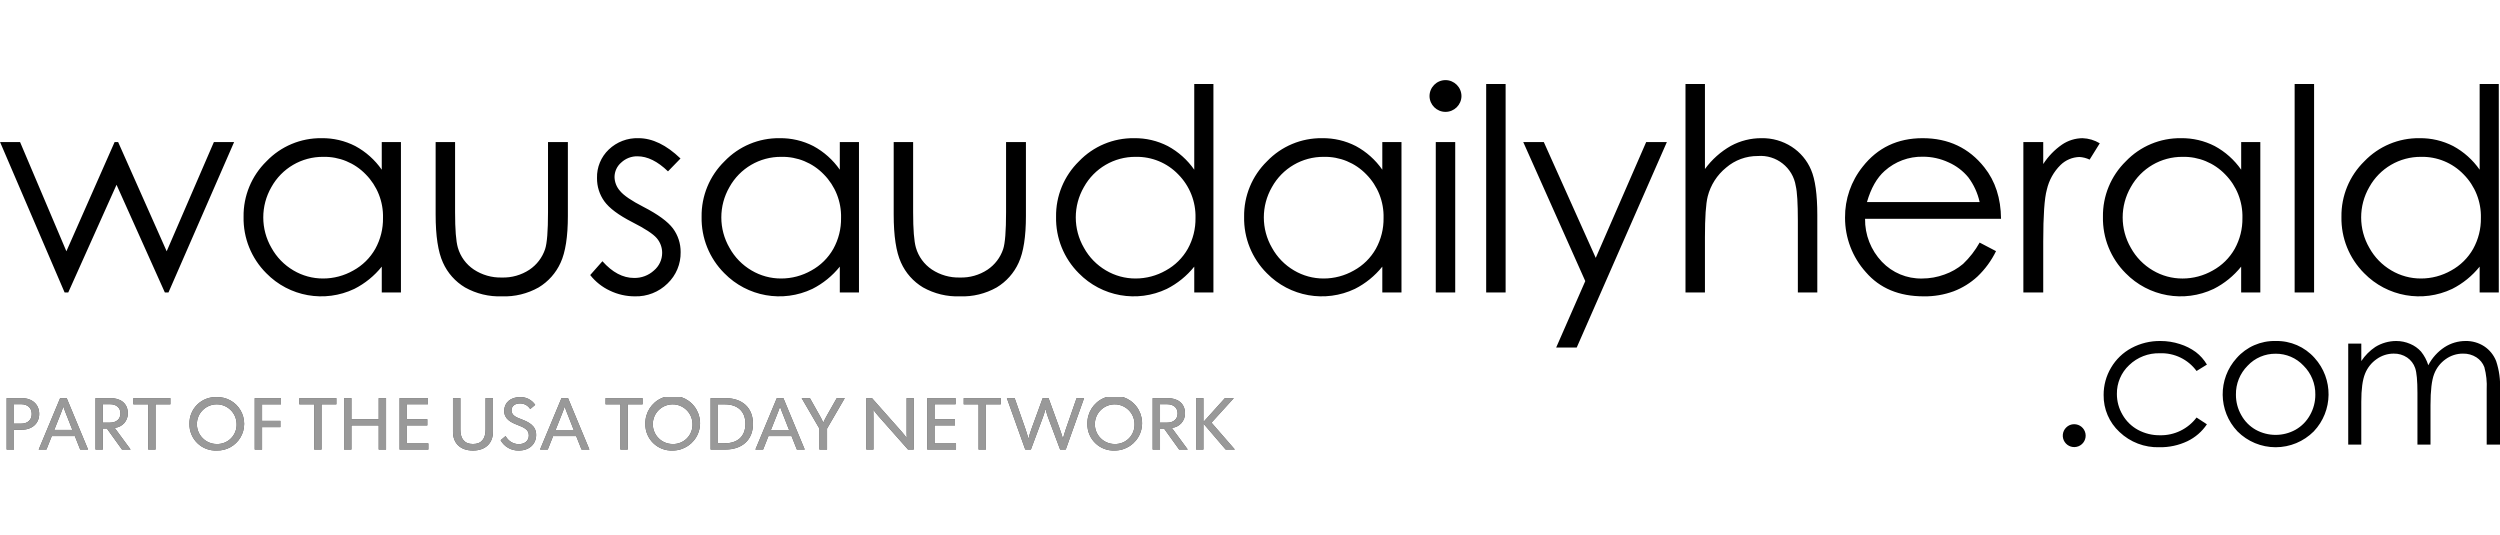
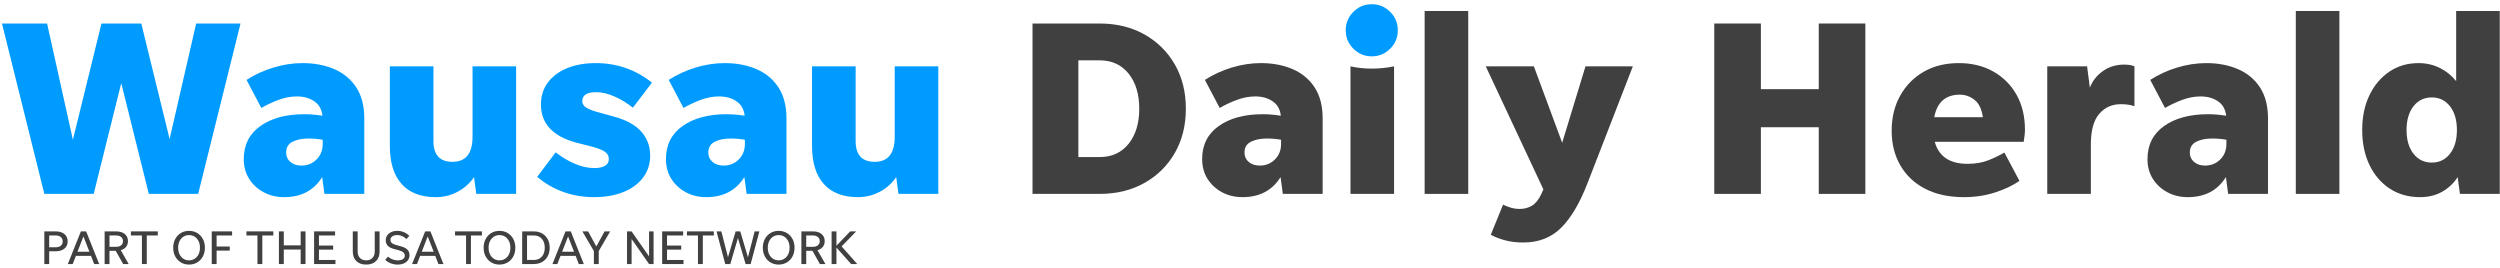
- <svg xmlns="http://www.w3.org/2000/svg" id="wausaudailyherald" width="749" height="160" viewBox="0 0 749 160">
-   <defs>
-     <style>
-       .cls-1, .cls-2 {
-         fill: #000;
-         fill-rule: evenodd;
-       }
- 
-       .cls-1 {
-         filter: url(#filter);
-       }
-     </style>
-     <filter id="filter" x="2" y="118.969" width="367.969" height="16" filterUnits="userSpaceOnUse">
-       <feFlood result="flood" flood-color="#999" />
-       <feComposite result="composite" operator="in" in2="SourceGraphic" />
-       <feBlend result="blend" in2="SourceGraphic" />
-     </filter>
-   </defs>
-   <path id="USAT_Network" data-name="USAT Network" class="cls-1" d="M1.989,119.273H6.478c3.156,0,5.268,1.865,5.268,4.741s-2.155,4.735-5.268,4.735H4.188v5.925h-2.2v-15.4Zm4.267,7.659c2.112,0,3.244-1.163,3.244-2.918,0-1.736-1.132-2.919-3.244-2.919H4.188v5.837H6.256Zm11.768-7.659H19.98l6.4,15.4H24.022l-1.6-4.035H15.513l-1.6,4.035H11.6S17.244,121.162,18.024,119.273Zm3.665,9.544L20.2,125.023c-0.221-.572-1.179-2.942-1.2-3.139H18.957c-0.022.2-.955,2.5-1.2,3.139l-1.51,3.794h5.443Zm6.924-9.544h4.51c2.91,0,5.178,1.5,5.178,4.563a4.293,4.293,0,0,1-3.955,4.346l4.778,6.492H36.545l-4.51-6.276H30.812v6.276h-2.2v-15.4Zm4.267,7.351c2.043,0,3.2-1.077,3.2-2.764s-1.157-2.765-3.2-2.765H30.812v5.529H32.88ZM44.4,121.138H39.957v-1.865H51.046v1.865H46.6v13.536H44.4V121.138Zm12.348,5.838a7.862,7.862,0,0,1,8.2-8.006,8.008,8.008,0,1,1,0,16.011A7.861,7.861,0,0,1,56.75,126.976Zm14.133,0a5.946,5.946,0,1,0-5.955,6.053A5.773,5.773,0,0,0,70.882,126.976Zm5.433-7.7h7.867v1.865H78.514V126.1H84v1.865H78.514v6.713h-2.2v-15.4Zm17.815,1.865H89.686v-1.865h11.088v1.865H96.33v13.536h-2.2V121.138Zm8.953-1.865h2.2v6.318h8.178v-6.318h2.2v15.4h-2.2v-7.218h-8.178v7.218h-2.2v-15.4Zm16.631,0h8.49v1.846h-6.29v4.472h6.11v1.846h-6.11v5.395h6.422v1.842h-8.622v-15.4Zm16,10.092V119.273h2.221v9.433c0,2.679,1.157,4.323,3.756,4.323,2.622,0,3.78-1.644,3.78-4.323v-9.433h2.221v10.092c0,3.38-2.2,5.616-6,5.616C137.865,134.981,135.71,132.745,135.71,129.365Zm14.274,2.524,1.491-1.25a4.52,4.52,0,0,0,3.911,2.433c1.709,0,3.044-.918,3.044-2.611,0-1.817-1.534-2.433-3.446-3.178-1.956-.769-3.933-1.736-3.933-4.193,0-2.432,1.912-4.12,4.712-4.12a5.248,5.248,0,0,1,4.579,2.322l-1.491,1.25a3.552,3.552,0,0,0-3.088-1.668c-1.512,0-2.511.769-2.511,2.063,0,1.6,1.554,2.13,2.911,2.654,2.2,0.856,4.466,1.889,4.466,4.716,0,2.679-2,4.674-5.2,4.674A6.064,6.064,0,0,1,149.984,131.889Zm18.241-12.616h1.956l6.4,15.4h-2.357l-1.6-4.035h-6.912l-1.6,4.035H161.8S167.446,121.162,168.225,119.273Zm3.665,9.544-1.487-3.794c-0.222-.572-1.179-2.942-1.2-3.139h-0.044c-0.022.2-.955,2.5-1.2,3.139l-1.51,3.794h5.443Zm13.978-7.679h-4.445v-1.865h11.088v1.865h-4.444v13.536h-2.2V121.138Zm7.469,5.838a8.2,8.2,0,1,1,8.2,8A7.861,7.861,0,0,1,193.337,126.976Zm14.132,0a5.945,5.945,0,1,0-5.954,6.053A5.772,5.772,0,0,0,207.469,126.976Zm5.434-7.7h4.423c4.977,0,8.265,2.808,8.265,7.7,0,4.87-3.312,7.7-8.265,7.7H212.9v-15.4Zm2.2,13.534h2.046c3.643,0,6.176-1.9,6.176-5.831s-2.533-5.838-6.176-5.838H215.1v11.669Zm17.637-13.534H234.7l6.4,15.4h-2.357l-1.6-4.035h-6.912l-1.6,4.035h-2.311S231.96,121.162,232.739,119.273Zm3.666,9.544-1.489-3.794c-0.221-.572-1.178-2.942-1.2-3.139h-0.044c-0.022.2-.955,2.5-1.2,3.139l-1.51,3.794h5.444Zm9.084-.419-5.312-9.125h2.467l2.889,5.135a22.887,22.887,0,0,1,1.11,2.192h0.022a23.153,23.153,0,0,1,1.113-2.192l2.91-5.135h2.4l-5.309,9.125v6.276h-2.289V128.4Zm14.062-9.125h1.687l8.846,9.982c0.266,0.288,1.422,1.711,1.534,1.932l0.044-.023c-0.044-.217-0.044-2-0.044-2.39v-9.5h2.134v15.4h-1.713l-8.845-9.983c-0.265-.283-1.422-1.711-1.532-1.928l-0.021.02c0.021,0.221.043,2,.043,2.394v9.5h-2.133v-15.4Zm18.253,0h8.487v1.846H280v4.472h6.113v1.846H280v5.395h6.422v1.842H277.8v-15.4Zm15.37,1.865h-4.445v-1.865h11.089v1.865h-4.445v13.536h-2.2V121.138Zm8.478-1.865h2.333l3.2,9.15c0.112,0.351.867,2.63,0.889,2.981h0.046a30.445,30.445,0,0,1,.933-2.981l3.334-9.15h1.756l3.332,9.15c0.133,0.351.91,2.63,0.935,2.981h0.044c0.044-.351.8-2.63,0.91-2.981l3.179-9.15h2.243l-5.49,15.4h-1.688l-3.6-9.607a25.578,25.578,0,0,1-.758-2.5h-0.044a25.421,25.421,0,0,1-.776,2.5l-3.578,9.607h-1.69Zm24.118,7.7a8.2,8.2,0,1,1,8.2,8A7.861,7.861,0,0,1,325.77,126.976Zm14.132,0a5.945,5.945,0,1,0-5.955,6.053A5.772,5.772,0,0,0,339.9,126.976Zm5.433-7.7h4.511c2.913,0,5.177,1.5,5.177,4.563a4.293,4.293,0,0,1-3.955,4.346l4.779,6.492h-2.579l-4.511-6.276h-1.222v6.276h-2.2v-15.4Zm4.267,7.351c2.044,0,3.2-1.077,3.2-2.764s-1.156-2.765-3.2-2.765h-2.067v5.529H349.6Zm8.736-7.351h2.2v7.154l6.444-7.154h2.666l-6.687,7.351,7,8.05h-2.754l-6.668-7.785v7.785h-2.2v-15.4Z" />
-   <path class="cls-2" d="M0.02,42.56H6.012L19.891,75.283,34.337,42.56h1.056L49.937,75.283,64.082,42.56h6.058L50.472,87.627H49.391L34.913,55.359,20.444,87.627H19.359Zm120.1,0V87.627h-5.743V79.882a24.947,24.947,0,0,1-8.219,6.668,23.042,23.042,0,0,1-26.383-4.7,23.2,23.2,0,0,1-6.8-16.88,22.786,22.786,0,0,1,6.867-16.652A22.44,22.44,0,0,1,96.354,41.4a21.446,21.446,0,0,1,10.091,2.361,22.934,22.934,0,0,1,7.928,7.083V42.56h5.743ZM96.833,46.992a17.582,17.582,0,0,0-15.526,9.062,18.189,18.189,0,0,0,.021,18.2,17.806,17.806,0,0,0,6.588,6.765,17.276,17.276,0,0,0,8.875,2.42,18.252,18.252,0,0,0,9.062-2.4,16.834,16.834,0,0,0,6.589-6.5,18.475,18.475,0,0,0,2.306-9.228,17.89,17.89,0,0,0-5.175-13.074A17.182,17.182,0,0,0,96.833,46.992Zm33.682-4.432h5.826V63.6q0,7.7.834,10.6a11.818,11.818,0,0,0,4.772,6.545,14.529,14.529,0,0,0,8.4,2.4,14.228,14.228,0,0,0,8.273-2.341,11.972,11.972,0,0,0,4.688-6.15q0.876-2.61.876-11.06V42.56h5.95V64.679q0,9.32-2.185,14.041a16.623,16.623,0,0,1-6.575,7.394,20.842,20.842,0,0,1-11.007,2.672,21.073,21.073,0,0,1-11.049-2.672,16.5,16.5,0,0,1-6.616-7.456q-2.185-4.783-2.185-14.394V42.56Zm73.363,4.929-3.746,3.852q-4.674-4.514-9.137-4.515a6.922,6.922,0,0,0-4.861,1.864,5.744,5.744,0,0,0-2.023,4.349,6.43,6.43,0,0,0,1.667,4.184q1.668,2.03,7.007,4.764,6.506,3.355,8.841,6.462a11.734,11.734,0,0,1,2.293,7.083,12.681,12.681,0,0,1-3.918,9.4,13.4,13.4,0,0,1-9.793,3.853,17.169,17.169,0,0,1-7.482-1.7,16.22,16.22,0,0,1-5.9-4.68l3.662-4.142q4.464,5.013,9.469,5.011a8.555,8.555,0,0,0,5.965-2.236,6.9,6.9,0,0,0,2.461-5.261,6.724,6.724,0,0,0-1.627-4.432q-1.626-1.9-7.339-4.8-6.132-3.149-8.342-6.214a11.668,11.668,0,0,1-2.21-7,11.36,11.36,0,0,1,3.522-8.533,12.3,12.3,0,0,1,8.9-3.4Q197.541,41.4,203.878,47.489Zm53.47-4.929V87.627h-5.742V79.882a24.957,24.957,0,0,1-8.219,6.668A23.043,23.043,0,0,1,217,81.849a23.2,23.2,0,0,1-6.8-16.88,22.788,22.788,0,0,1,6.866-16.652A22.442,22.442,0,0,1,233.586,41.4a21.447,21.447,0,0,1,10.092,2.361,22.934,22.934,0,0,1,7.928,7.083V42.56h5.742Zm-23.283,4.432a17.581,17.581,0,0,0-15.526,9.062,18.188,18.188,0,0,0,.021,18.2,17.8,17.8,0,0,0,6.589,6.765,17.272,17.272,0,0,0,8.874,2.42,18.256,18.256,0,0,0,9.062-2.4,16.825,16.825,0,0,0,6.588-6.5,18.476,18.476,0,0,0,2.307-9.228,17.89,17.89,0,0,0-5.175-13.074A17.182,17.182,0,0,0,234.065,46.992Zm33.683-4.432h5.826V63.6q0,7.7.833,10.6a11.824,11.824,0,0,0,4.773,6.545,14.529,14.529,0,0,0,8.4,2.4,14.223,14.223,0,0,0,8.272-2.341,11.974,11.974,0,0,0,4.689-6.15q0.875-2.61.875-11.06V42.56h5.951V64.679q0,9.32-2.185,14.041a16.623,16.623,0,0,1-6.575,7.394A20.845,20.845,0,0,1,287.6,88.787a21.07,21.07,0,0,1-11.049-2.672,16.5,16.5,0,0,1-6.616-7.456q-2.185-4.783-2.185-14.394V42.56Zm95.793-17.4V87.627H357.8V79.882a24.934,24.934,0,0,1-8.218,6.668,23.043,23.043,0,0,1-26.384-4.7,23.2,23.2,0,0,1-6.8-16.88,22.785,22.785,0,0,1,6.867-16.652A22.44,22.44,0,0,1,339.779,41.4a21.44,21.44,0,0,1,10.091,2.361,22.913,22.913,0,0,1,7.927,7.083V25.162h5.744Zm-23.284,21.83a17.578,17.578,0,0,0-15.525,9.062,18.188,18.188,0,0,0,.021,18.2,17.8,17.8,0,0,0,6.587,6.765,17.283,17.283,0,0,0,8.875,2.42,18.257,18.257,0,0,0,9.063-2.4,16.845,16.845,0,0,0,6.588-6.5,18.476,18.476,0,0,0,2.307-9.228A17.887,17.887,0,0,0,353,52.247,17.182,17.182,0,0,0,340.257,46.992Zm79.626-4.432V87.627H414.14V79.882a24.954,24.954,0,0,1-8.218,6.668,23.043,23.043,0,0,1-26.384-4.7,23.2,23.2,0,0,1-6.8-16.88A22.784,22.784,0,0,1,379.6,48.317,22.438,22.438,0,0,1,396.12,41.4a21.447,21.447,0,0,1,10.092,2.361,22.942,22.942,0,0,1,7.928,7.083V42.56h5.743ZM396.6,46.992a17.581,17.581,0,0,0-15.526,9.062,18.185,18.185,0,0,0,.02,18.2,17.8,17.8,0,0,0,6.589,6.765,17.278,17.278,0,0,0,8.875,2.42,18.256,18.256,0,0,0,9.062-2.4,16.829,16.829,0,0,0,6.587-6.5,18.476,18.476,0,0,0,2.308-9.228,17.89,17.89,0,0,0-5.175-13.074A17.183,17.183,0,0,0,396.6,46.992ZM433.05,24a4.811,4.811,0,0,1,4.807,4.8,4.787,4.787,0,0,1-9.573,0A4.81,4.81,0,0,1,433.05,24ZM430.158,42.56h5.826V87.627h-5.826V42.56Zm15.1-17.4h5.825V87.627h-5.825V25.162Zm11.107,17.4h6.159l15.561,34.7,15.11-34.7h6.2l-27.008,61.553h-6.155l8.717-19.9Zm48.6-17.4H510.8V50.637a24.722,24.722,0,0,1,7.781-6.939,19.017,19.017,0,0,1,9.2-2.3,16.111,16.111,0,0,1,9.009,2.568,15.335,15.335,0,0,1,5.8,6.9q1.874,4.329,1.874,13.565v23.2h-5.826v-21.5q0-7.788-.625-10.4a10.667,10.667,0,0,0-11.4-8.989,14.4,14.4,0,0,0-9.467,3.479,16.285,16.285,0,0,0-5.514,8.616q-0.833,3.314-.832,12.262V87.627h-5.826V25.162ZM593.1,72.674l4.91,2.568a26.657,26.657,0,0,1-5.581,7.622,22.173,22.173,0,0,1-7.123,4.41,24.95,24.95,0,0,1-8.955,1.512q-11.079,0-17.328-7.228a24.319,24.319,0,0,1-6.249-16.34,24.028,24.028,0,0,1,5.291-15.285q6.705-8.533,17.952-8.533,11.579,0,18.493,8.74,4.916,6.172,5,15.41H558.771a18.307,18.307,0,0,0,5.042,12.873,16.117,16.117,0,0,0,12.041,5.02,19.443,19.443,0,0,0,6.729-1.2,17.7,17.7,0,0,0,5.562-3.178A27.051,27.051,0,0,0,593.1,72.674Zm0-12.137a19.2,19.2,0,0,0-3.4-7.414,16.061,16.061,0,0,0-5.9-4.474,18.133,18.133,0,0,0-7.708-1.7,16.643,16.643,0,0,0-11.458,4.267q-3.5,3.106-5.291,9.32H593.1Zm13.1-17.977h5.952v6.586a20.811,20.811,0,0,1,5.618-5.819,11.109,11.109,0,0,1,6.159-1.926,10.674,10.674,0,0,1,5.161,1.532l-3.039,4.888a8.141,8.141,0,0,0-3.079-.787,8.448,8.448,0,0,0-5.619,2.381,15.043,15.043,0,0,0-4.119,7.394q-1.083,3.852-1.082,15.575V87.627h-5.952V42.56Zm70.992,0V87.627h-5.743V79.882a24.967,24.967,0,0,1-8.219,6.668,23.043,23.043,0,0,1-26.384-4.7,23.206,23.206,0,0,1-6.805-16.88,22.789,22.789,0,0,1,6.867-16.652A22.442,22.442,0,0,1,653.438,41.4a21.443,21.443,0,0,1,10.091,2.361,22.942,22.942,0,0,1,7.928,7.083V42.56H677.2Zm-23.284,4.432a17.578,17.578,0,0,0-15.525,9.062,18.191,18.191,0,0,0,.02,18.2A17.807,17.807,0,0,0,645,81.023a17.278,17.278,0,0,0,8.875,2.42,18.253,18.253,0,0,0,9.062-2.4,16.825,16.825,0,0,0,6.588-6.5,18.476,18.476,0,0,0,2.307-9.228,17.887,17.887,0,0,0-5.176-13.074A17.176,17.176,0,0,0,653.916,46.992Zm33.557-21.829H693.3V87.627h-5.826V25.162Zm61.17,0V87.627H742.9V79.882a24.947,24.947,0,0,1-8.219,6.668,23.043,23.043,0,0,1-26.384-4.7,23.2,23.2,0,0,1-6.8-16.88,22.784,22.784,0,0,1,6.866-16.652A22.438,22.438,0,0,1,724.88,41.4a21.444,21.444,0,0,1,10.092,2.361,22.942,22.942,0,0,1,7.928,7.083V25.162h5.743ZM725.36,46.992a17.581,17.581,0,0,0-15.526,9.062,18.185,18.185,0,0,0,.02,18.2,17.8,17.8,0,0,0,6.589,6.765,17.272,17.272,0,0,0,8.874,2.42,18.25,18.25,0,0,0,9.062-2.4,16.825,16.825,0,0,0,6.588-6.5,18.476,18.476,0,0,0,2.308-9.228A17.887,17.887,0,0,0,738.1,52.247,17.18,17.18,0,0,0,725.36,46.992Zm-103.911,80.1a3.428,3.428,0,1,1-2.432,1A3.318,3.318,0,0,1,621.449,127.089Zm39.742-17.861-3.1,1.92a13.016,13.016,0,0,0-10.973-5.314,12.729,12.729,0,0,0-9.226,3.557,11.584,11.584,0,0,0-3.671,8.642,12.217,12.217,0,0,0,1.69,6.226,11.81,11.81,0,0,0,4.633,4.529,13.52,13.52,0,0,0,6.6,1.612,13.373,13.373,0,0,0,10.944-5.314l3.1,2.03a14.629,14.629,0,0,1-5.856,5.071,18.774,18.774,0,0,1-8.37,1.8A16.579,16.579,0,0,1,635,129.426a14.809,14.809,0,0,1-4.752-11.1,15.8,15.8,0,0,1,2.223-8.164,15.618,15.618,0,0,1,6.107-5.885,17.892,17.892,0,0,1,8.693-2.114,18.653,18.653,0,0,1,5.826.917,16.228,16.228,0,0,1,4.766,2.394A12.989,12.989,0,0,1,661.191,109.228Zm20.6-7.066a15.1,15.1,0,0,1,11.649,5.063,16.2,16.2,0,0,1-.239,22.021,16.128,16.128,0,0,1-22.847,0,16.158,16.158,0,0,1-.238-21.992A15.078,15.078,0,0,1,681.788,102.162Zm-0.014,3.811a11.314,11.314,0,0,0-8.387,3.589,11.969,11.969,0,0,0-3.506,8.68,12.265,12.265,0,0,0,1.6,6.121,11.311,11.311,0,0,0,4.32,4.382,12.329,12.329,0,0,0,11.948,0,11.311,11.311,0,0,0,4.32-4.382,12.266,12.266,0,0,0,1.6-6.121,11.942,11.942,0,0,0-3.521-8.68A11.33,11.33,0,0,0,681.774,105.973Zm21.757-3.032h3.913v5.23a15.147,15.147,0,0,1,4.2-4.229,11.941,11.941,0,0,1,6.241-1.78,10.41,10.41,0,0,1,4.2.863,9.026,9.026,0,0,1,3.247,2.295,12.292,12.292,0,0,1,2.181,4.1,14.407,14.407,0,0,1,4.88-5.41,11.589,11.589,0,0,1,6.3-1.85,9.908,9.908,0,0,1,5.563,1.585,9.467,9.467,0,0,1,3.582,4.424,23.518,23.518,0,0,1,1.172,8.513V133.21h-4V116.684a21.492,21.492,0,0,0-.7-6.69,6.033,6.033,0,0,0-2.381-2.936,7.141,7.141,0,0,0-4.026-1.113,8.786,8.786,0,0,0-5.2,1.67,9.6,9.6,0,0,0-3.44,4.451q-1.086,2.782-1.087,9.292V133.21h-3.913v-15.5q0-5.483-.685-7.442a6.237,6.237,0,0,0-2.388-3.145,6.949,6.949,0,0,0-4.054-1.182,8.773,8.773,0,0,0-5.073,1.628,9.638,9.638,0,0,0-3.493,4.382q-1.134,2.754-1.132,8.43V133.21h-3.913V102.941Z" />
+ <svg xmlns="http://www.w3.org/2000/svg" width="449" height="48" viewBox="0 0 449 48">
+   <g fill="none" fill-rule="evenodd">
+     <polyline fill="#009BFF" class="no-color-change" points="26.727 34.823 21.777 14.933 16.827 34.823 7.962 34.823 .357 4.223 8.457 4.223 13.092 25.103 18.222 4.223 25.377 4.223 30.462 24.968 35.232 4.223 43.197 4.223 35.592 34.823 26.727 34.823" />
+     <path fill="#009BFF" class="no-color-change" d="M51.387 27.398C51.387 28.088 51.642 28.651 52.152 29.085 52.662 29.521 53.322 29.738 54.132 29.738 55.212 29.738 56.119 29.371 56.854 28.635 57.589 27.901 57.957 26.978 57.957 25.868L57.957 25.103C57.147 24.953 56.292 24.878 55.392 24.878 54.251 24.878 53.299 25.074 52.535 25.463 51.769 25.853 51.387 26.498 51.387 27.398zM58.272 34.823L57.867 31.808C56.367 34.209 54.087 35.408 51.027 35.408 49.677 35.408 48.454 35.116 47.36 34.531 46.264 33.946 45.394 33.143 44.749 32.123 44.104 31.103 43.782 29.918 43.782 28.568 43.782 26.019 44.779 24.039 46.775 22.628 48.769 21.218 51.402 20.513 54.672 20.513 55.692 20.513 56.771 20.603 57.912 20.783 57.792 19.643 57.304 18.781 56.449 18.196 55.594 17.611 54.552 17.318 53.322 17.318 52.242 17.318 51.154 17.521 50.06 17.925 48.964 18.331 47.922 18.818 46.932 19.388L44.277 14.348C45.777 13.388 47.397 12.646 49.137 12.121 50.876 11.596 52.617 11.333 54.357 11.333 56.456 11.333 58.347 11.693 60.027 12.413 61.707 13.133 63.027 14.229 63.987 15.698 64.947 17.169 65.427 19.028 65.427 21.278L65.427 34.823 58.272 34.823zM85.542 34.823L85.137 31.808C84.387 32.919 83.404 33.795 82.189 34.44 80.974 35.085 79.662 35.408 78.252 35.408 75.581 35.408 73.542 34.621 72.132 33.045 70.721 31.47 70.017 29.198 70.017 26.228L70.017 11.918 77.847 11.918 77.847 25.328C77.847 27.818 78.987 29.063 81.267 29.063 83.667 29.063 84.867 27.563 84.867 24.563L84.867 11.918 92.697 11.918 92.697 34.823 85.542 34.823M106.691 35.408C104.711 35.408 102.859 35.093 101.134 34.463 99.408 33.833 97.856 32.933 96.476 31.763L99.806 27.353C100.856 28.193 101.989 28.876 103.204 29.4 104.419 29.926 105.611 30.188 106.781 30.188 107.561 30.188 108.183 30.053 108.649 29.783 109.114 29.513 109.346 29.108 109.346 28.568 109.346 27.998 109.083 27.54 108.559 27.196 108.034 26.851 107.096 26.513 105.746 26.183L103.586 25.643C99.296 24.503 97.151 22.208 97.151 18.758 97.151 17.228 97.571 15.908 98.411 14.798 99.251 13.688 100.406 12.833 101.876 12.233 103.346 11.633 105.056 11.333 107.006 11.333 108.926 11.333 110.734 11.633 112.429 12.233 114.123 12.833 115.676 13.703 117.086 14.843L113.666 19.343C112.616 18.503 111.506 17.829 110.336 17.318 109.166 16.808 108.071 16.553 107.051 16.553 105.401 16.553 104.576 17.093 104.576 18.173 104.576 18.653 104.824 19.043 105.319 19.343 105.814 19.643 106.511 19.914 107.411 20.153L110.336 20.963C112.526 21.563 114.146 22.463 115.196 23.663 116.246 24.863 116.771 26.289 116.771 27.938 116.771 29.438 116.351 30.75 115.511 31.875 114.671 33 113.493 33.871 111.979 34.486 110.464 35.1 108.701 35.408 106.691 35.408M127.211 27.398C127.211 28.088 127.466 28.651 127.976 29.085 128.486 29.521 129.146 29.738 129.956 29.738 131.036 29.738 131.943 29.371 132.679 28.635 133.413 27.901 133.781 26.978 133.781 25.868L133.781 25.103C132.971 24.953 132.116 24.878 131.216 24.878 130.076 24.878 129.124 25.074 128.359 25.463 127.594 25.853 127.211 26.498 127.211 27.398zM134.096 34.823L133.691 31.808C132.191 34.209 129.911 35.408 126.851 35.408 125.501 35.408 124.278 35.116 123.184 34.531 122.088 33.946 121.218 33.143 120.574 32.123 119.928 31.103 119.606 29.918 119.606 28.568 119.606 26.019 120.603 24.039 122.599 22.628 124.593 21.218 127.226 20.513 130.496 20.513 131.516 20.513 132.596 20.603 133.736 20.783 133.616 19.643 133.129 18.781 132.274 18.196 131.419 17.611 130.376 17.318 129.146 17.318 128.066 17.318 126.978 17.521 125.884 17.925 124.788 18.331 123.746 18.818 122.756 19.388L120.101 14.348C121.601 13.388 123.221 12.646 124.961 12.121 126.701 11.596 128.441 11.333 130.181 11.333 132.281 11.333 134.171 11.693 135.851 12.413 137.531 13.133 138.851 14.229 139.811 15.698 140.771 17.169 141.251 19.028 141.251 21.278L141.251 34.823 134.096 34.823zM161.366 34.823L160.961 31.808C160.211 32.919 159.229 33.795 158.014 34.44 156.799 35.085 155.486 35.408 154.076 35.408 151.406 35.408 149.366 34.621 147.956 33.045 146.546 31.47 145.841 29.198 145.841 26.228L145.841 11.918 153.671 11.918 153.671 25.328C153.671 27.818 154.811 29.063 157.091 29.063 159.491 29.063 160.691 27.563 160.691 24.563L160.691 11.918 168.521 11.918 168.521 34.823 161.366 34.823" />
+     <path fill="#404040" d="M193.675 28.208L197.5 28.208C199.69 28.208 201.422 27.414 202.698 25.823 203.972 24.233 204.61 22.133 204.61 19.523 204.61 16.913 203.972 14.813 202.698 13.223 201.422 11.633 199.69 10.838 197.5 10.838L193.675 10.838 193.675 28.208zM185.44 34.823L185.44 4.223 197.5 4.223C200.53 4.223 203.207 4.875 205.533 6.18 207.857 7.486 209.68 9.286 211 11.581 212.32 13.875 212.98 16.523 212.98 19.523 212.98 22.523 212.32 25.17 211 27.465 209.68 29.76 207.857 31.561 205.533 32.866 203.207 34.17 200.53 34.823 197.5 34.823L185.44 34.823zM223.51 27.398C223.51 28.088 223.764 28.651 224.275 29.085 224.785 29.521 225.444 29.738 226.255 29.738 227.335 29.738 228.242 29.371 228.977 28.635 229.712 27.901 230.08 26.978 230.08 25.868L230.08 25.103C229.27 24.953 228.415 24.878 227.515 24.878 226.374 24.878 225.422 25.074 224.657 25.463 223.892 25.853 223.51 26.498 223.51 27.398zM230.395 34.823L229.989 31.808C228.489 34.209 226.21 35.408 223.15 35.408 221.8 35.408 220.577 35.116 219.482 34.531 218.387 33.946 217.517 33.143 216.872 32.123 216.227 31.103 215.905 29.918 215.905 28.568 215.905 26.019 216.902 24.039 218.897 22.628 220.892 21.218 223.525 20.513 226.795 20.513 227.814 20.513 228.894 20.603 230.035 20.783 229.914 19.643 229.427 18.781 228.572 18.196 227.717 17.611 226.674 17.318 225.444 17.318 224.365 17.318 223.277 17.521 222.182 17.925 221.087 18.331 220.045 18.818 219.055 19.388L216.4 14.348C217.9 13.388 219.519 12.646 221.26 12.121 222.999 11.596 224.739 11.333 226.48 11.333 228.579 11.333 230.469 11.693 232.15 12.413 233.829 13.133 235.149 14.229 236.109 15.698 237.069 17.169 237.549 19.028 237.549 21.278L237.549 34.823 230.395 34.823zM242.545 34.823L242.545 11.918C243.804 12.188 245.079 12.323 246.37 12.323 247.689 12.323 249.025 12.188 250.375 11.918L250.375 34.823 242.545 34.823" />
+     <polygon fill="#404040" points="255.864 34.823 263.694 34.823 263.694 1.973 255.864 1.973" />
+     <path fill="#404040" d="M285.068,33.023 C283.689,36.562 282.113,39.203 280.344,40.943 C278.573,42.683 276.323,43.553 273.594,43.553 C272.363,43.553 271.254,43.418 270.264,43.148 C269.274,42.878 268.434,42.547 267.744,42.158 L269.949,36.758 C270.368,36.967 270.833,37.147 271.344,37.298 C271.854,37.448 272.394,37.523 272.964,37.523 C273.774,37.523 274.501,37.328 275.146,36.938 C275.791,36.548 276.354,35.842 276.834,34.823 L277.193,34.013 L266.844,11.918 L275.484,11.918 L280.568,25.643 L284.754,11.918 L293.259,11.918 L285.068,33.023" />
+     <polyline fill="#404040" points="307.882 34.823 307.882 4.223 316.253 4.223 316.253 16.013 326.648 16.013 326.648 4.223 335.018 4.223 335.018 34.823 326.648 34.823 326.648 22.853 316.253 22.853 316.253 34.823 307.882 34.823" />
+     <path fill="#404040" d="M351.982 17.003C349.432 17.003 347.902 18.353 347.392 21.053L356.122 21.053C355.912 19.583 355.409 18.54 354.614 17.925 353.819 17.311 352.942 17.003 351.982 17.003zM362.692 32.483C361.551 33.293 360.105 33.983 358.35 34.553 356.594 35.123 354.727 35.408 352.747 35.408 350.017 35.408 347.685 34.905 345.75 33.9 343.815 32.896 342.33 31.493 341.295 29.693 340.259 27.893 339.742 25.823 339.742 23.483 339.742 21.114 340.252 19.013 341.272 17.183 342.292 15.354 343.702 13.92 345.502 12.885 347.302 11.851 349.401 11.333 351.802 11.333 354.142 11.333 356.204 11.836 357.989 12.84 359.774 13.846 361.169 15.241 362.174 17.025 363.179 18.811 363.682 20.903 363.682 23.303 363.682 23.633 363.66 23.978 363.614 24.338 363.569 24.698 363.517 25.074 363.457 25.463L347.482 25.463C348.202 28.103 350.167 29.423 353.377 29.423 354.817 29.423 356.092 29.198 357.202 28.748 358.312 28.298 359.242 27.848 359.992 27.398L362.692 32.483zM375.517 25.958L375.517 34.823 367.687 34.823 367.687 11.918 374.842 11.918 375.337 15.743C375.817 14.513 376.604 13.515 377.7 12.75 378.795 11.986 380.062 11.603 381.502 11.603 382.312 11.603 382.927 11.708 383.347 11.918L383.347 19.073C383.017 18.954 382.65 18.864 382.245 18.803 381.839 18.743 381.382 18.713 380.872 18.713 379.312 18.713 378.029 19.291 377.025 20.446 376.019 21.601 375.517 23.438 375.517 25.958M393.292 27.398C393.292 28.088 393.546 28.651 394.057 29.085 394.567 29.521 395.227 29.738 396.037 29.738 397.117 29.738 398.024 29.371 398.759 28.635 399.494 27.901 399.861 26.978 399.861 25.868L399.861 25.103C399.051 24.953 398.196 24.878 397.297 24.878 396.156 24.878 395.204 25.074 394.439 25.463 393.674 25.853 393.292 26.498 393.292 27.398zM400.176 34.823L399.772 31.808C398.271 34.209 395.992 35.408 392.932 35.408 391.582 35.408 390.359 35.116 389.264 34.531 388.169 33.946 387.299 33.143 386.654 32.123 386.008 31.103 385.687 29.918 385.687 28.568 385.687 26.019 386.684 24.039 388.679 22.628 390.674 21.218 393.306 20.513 396.577 20.513 397.596 20.513 398.676 20.603 399.817 20.783 399.696 19.643 399.209 18.781 398.354 18.196 397.499 17.611 396.456 17.318 395.227 17.318 394.147 17.318 393.059 17.521 391.964 17.925 390.869 18.331 389.827 18.818 388.837 19.388L386.182 14.348C387.681 13.388 389.301 12.646 391.042 12.121 392.781 11.596 394.521 11.333 396.261 11.333 398.361 11.333 400.251 11.693 401.932 12.413 403.611 13.133 404.931 14.229 405.892 15.698 406.851 17.169 407.332 19.028 407.332 21.278L407.332 34.823 400.176 34.823z" />
+     <polygon fill="#404040" points="412.327 34.823 420.156 34.823 420.156 1.973 412.327 1.973" />
+     <path fill="#404040" d="M436.761,29.198 C438.111,29.198 439.198,28.665 440.024,27.601 C440.848,26.536 441.261,25.119 441.261,23.348 C441.261,21.578 440.848,20.161 440.024,19.095 C439.198,18.031 438.111,17.498 436.761,17.498 C435.381,17.498 434.278,18.031 433.454,19.095 C432.628,20.161 432.216,21.578 432.216,23.348 C432.216,25.119 432.628,26.536 433.454,27.601 C434.278,28.665 435.381,29.198 436.761,29.198 Z M441.801,34.823 L441.396,31.808 C440.676,32.919 439.746,33.795 438.606,34.44 C437.465,35.085 436.146,35.408 434.646,35.408 C432.576,35.408 430.76,34.897 429.201,33.878 C427.641,32.858 426.426,31.441 425.556,29.625 C424.686,27.811 424.251,25.718 424.251,23.348 C424.251,20.979 424.686,18.893 425.556,17.093 C426.426,15.293 427.618,13.883 429.133,12.863 C430.648,11.843 432.396,11.333 434.376,11.333 C435.755,11.333 437.031,11.625 438.201,12.211 C439.371,12.795 440.345,13.583 441.126,14.573 L441.126,1.973 L448.956,1.973 L448.956,34.823 L441.801,34.823 Z" />
+     <path fill="#009BFF" class="no-color-change" d="M246.37,10.118 C245.079,10.118 243.977,9.661 243.062,8.746 C242.147,7.831 241.69,6.728 241.69,5.438 C241.69,4.148 242.147,3.046 243.062,2.13 C243.977,1.216 245.079,0.758 246.37,0.758 C247.659,0.758 248.761,1.216 249.677,2.13 C250.592,3.046 251.049,4.148 251.049,5.438 C251.049,6.728 250.592,7.831 249.677,8.746 C248.761,9.661 247.659,10.118 246.37,10.118" />
+     <path fill="#404040" d="M8.834 44.412L10.009 44.412C10.395 44.412 10.701 44.317 10.925 44.128 11.15 43.938 11.262 43.679 11.262 43.352 11.262 43.024 11.15 42.765 10.925 42.576 10.701 42.385 10.395 42.291 10.009 42.291L8.834 42.291 8.834 44.412zM7.961 47.423L7.961 41.558 10.009 41.558C10.666 41.558 11.188 41.719 11.574 42.041 11.96 42.363 12.153 42.8 12.153 43.352 12.153 43.898 11.96 44.33 11.574 44.65 11.188 44.969 10.666 45.129 10.009 45.129L8.834 45.129 8.834 47.423 7.961 47.423zM13.916 45.215L16.059 45.215 14.987 42.463 13.916 45.215zM16.915 47.423L16.344 45.948 13.63 45.948 13.06 47.423 12.179 47.423 14.529 41.558 15.471 41.558 17.814 47.423 16.915 47.423zM19.663 44.326L20.865 44.326C21.239 44.326 21.537 44.235 21.759 44.05 21.981 43.866 22.092 43.619 22.092 43.308 22.092 42.998 21.981 42.751 21.759 42.566 21.537 42.383 21.239 42.291 20.865 42.291L19.663 42.291 19.663 44.326zM19.663 45.042L19.663 47.423 18.79 47.423 18.79 41.558 20.865 41.558C21.516 41.558 22.031 41.714 22.412 42.027 22.792 42.341 22.982 42.768 22.982 43.308 22.982 43.717 22.867 44.062 22.636 44.344 22.406 44.625 22.089 44.824 21.686 44.938L23.112 47.423 22.118 47.423 20.778 45.042 19.663 45.042z" />
+     <polyline fill="#404040" points="25.488 47.423 25.488 42.291 23.509 42.291 23.509 41.558 28.34 41.558 28.34 42.291 26.361 42.291 26.361 47.423 25.488 47.423" />
+     <path fill="#404040" d="M33.949,46.758 C34.33,46.758 34.668,46.662 34.965,46.47 C35.261,46.277 35.493,46.011 35.661,45.672 C35.827,45.333 35.911,44.938 35.911,44.49 C35.911,44.041 35.827,43.648 35.661,43.308 C35.493,42.969 35.261,42.703 34.965,42.511 C34.668,42.318 34.33,42.222 33.949,42.222 C33.569,42.222 33.232,42.318 32.938,42.511 C32.644,42.703 32.414,42.969 32.247,43.308 C32.08,43.648 31.996,44.041 31.996,44.49 C31.996,44.938 32.08,45.333 32.247,45.672 C32.414,46.011 32.644,46.277 32.938,46.47 C33.232,46.662 33.569,46.758 33.949,46.758 Z M33.949,47.518 C33.396,47.518 32.907,47.388 32.48,47.129 C32.054,46.87 31.718,46.514 31.473,46.06 C31.228,45.606 31.106,45.082 31.106,44.49 C31.106,43.898 31.228,43.375 31.473,42.921 C31.718,42.466 32.054,42.109 32.48,41.851 C32.907,41.592 33.396,41.463 33.949,41.463 C34.503,41.463 34.994,41.592 35.423,41.851 C35.852,42.109 36.189,42.466 36.434,42.921 C36.679,43.375 36.801,43.898 36.801,44.49 C36.801,45.082 36.679,45.606 36.434,46.06 C36.189,46.514 35.852,46.87 35.423,47.129 C34.994,47.388 34.503,47.518 33.949,47.518 Z" />
+     <polyline fill="#404040" points="38.902 47.423 38.029 47.423 38.029 41.558 41.685 41.558 41.685 42.291 38.902 42.291 38.902 44.275 41.261 44.275 41.261 45.007 38.902 45.007 38.902 47.423" />
+     <polyline fill="#404040" points="46.239 47.423 46.239 42.291 44.26 42.291 44.26 41.558 49.091 41.558 49.091 42.291 47.112 42.291 47.112 47.423 46.239 47.423" />
+     <polyline fill="#404040" points="50.094 47.423 50.094 41.558 50.967 41.558 50.967 44.067 54 44.067 54 41.558 54.873 41.558 54.873 47.423 54 47.423 54 44.818 50.967 44.818 50.967 47.423 50.094 47.423" />
+     <polyline fill="#404040" points="56.411 47.423 56.411 41.558 60.18 41.558 60.18 42.291 57.284 42.291 57.284 44.102 59.834 44.102 59.834 44.835 57.284 44.835 57.284 46.689 60.249 46.689 60.249 47.423 56.411 47.423" />
+     <path fill="#404040" d="M65.763 46.758C66.241 46.758 66.617 46.615 66.89 46.327 67.164 46.04 67.301 45.652 67.301 45.163L67.301 41.558 68.174 41.558 68.174 45.171C68.174 45.902 67.959 46.475 67.53 46.892 67.101 47.309 66.512 47.518 65.763 47.518 65.014 47.518 64.426 47.309 64 46.892 63.573 46.475 63.36 45.902 63.36 45.171L63.36 41.558 64.233 41.558 64.233 45.163C64.233 45.652 64.37 46.04 64.643 46.327 64.917 46.615 65.29 46.758 65.763 46.758M71.432 47.518C70.988 47.518 70.565 47.44 70.162 47.285 69.758 47.129 69.433 46.922 69.185 46.664L69.678 46.086C69.908 46.299 70.18 46.465 70.495 46.586 70.808 46.707 71.121 46.767 71.432 46.767 71.812 46.767 72.119 46.694 72.353 46.547 72.586 46.4 72.703 46.198 72.703 45.939 72.703 45.703 72.619 45.505 72.452 45.344 72.285 45.183 72 45.048 71.596 44.938L70.784 44.723C70.259 44.585 69.878 44.389 69.639 44.136 69.4 43.883 69.28 43.553 69.28 43.145 69.28 42.811 69.369 42.518 69.548 42.265 69.727 42.012 69.973 41.815 70.287 41.674 70.601 41.533 70.957 41.463 71.354 41.463 71.775 41.463 72.17 41.542 72.538 41.7 72.907 41.858 73.233 42.078 73.515 42.36L72.988 42.929C72.74 42.699 72.482 42.522 72.214 42.398 71.947 42.275 71.663 42.213 71.363 42.213 71 42.213 70.703 42.289 70.473 42.442 70.242 42.594 70.127 42.805 70.127 43.075 70.127 43.323 70.209 43.515 70.373 43.654 70.538 43.792 70.79 43.907 71.13 43.999L72.037 44.249C72.561 44.392 72.945 44.593 73.187 44.853 73.429 45.111 73.55 45.433 73.55 45.819 73.55 46.158 73.46 46.455 73.282 46.711 73.103 46.967 72.855 47.165 72.538 47.306 72.221 47.447 71.853 47.518 71.432 47.518M75.745 45.215L77.888 45.215 76.817 42.463 75.745 45.215zM78.744 47.423L78.174 45.948 75.46 45.948 74.889 47.423 74.008 47.423 76.359 41.558 77.301 41.558 79.643 47.423 78.744 47.423z" />
+     <polyline fill="#404040" points="83.705 47.423 83.705 42.291 81.725 42.291 81.725 41.558 86.557 41.558 86.557 42.291 84.578 42.291 84.578 47.423 83.705 47.423" />
+     <path fill="#404040" d="M89.703 46.758C90.083 46.758 90.422 46.662 90.718 46.47 91.015 46.277 91.247 46.011 91.414 45.672 91.581 45.333 91.665 44.938 91.665 44.49 91.665 44.041 91.581 43.648 91.414 43.308 91.247 42.969 91.015 42.703 90.718 42.511 90.422 42.318 90.083 42.222 89.703 42.222 89.323 42.222 88.985 42.318 88.692 42.511 88.398 42.703 88.167 42.969 88 43.308 87.833 43.648 87.749 44.041 87.749 44.49 87.749 44.938 87.833 45.333 88 45.672 88.167 46.011 88.398 46.277 88.692 46.47 88.985 46.662 89.323 46.758 89.703 46.758zM89.703 47.518C89.15 47.518 88.66 47.388 88.233 47.129 87.807 46.87 87.472 46.514 87.227 46.06 86.982 45.606 86.859 45.082 86.859 44.49 86.859 43.898 86.982 43.375 87.227 42.921 87.472 42.466 87.807 42.109 88.233 41.851 88.66 41.592 89.15 41.463 89.703 41.463 90.256 41.463 90.747 41.592 91.176 41.851 91.605 42.109 91.943 42.466 92.188 42.921 92.432 43.375 92.555 43.898 92.555 44.49 92.555 45.082 92.432 45.606 92.188 46.06 91.943 46.514 91.605 46.87 91.176 47.129 90.747 47.388 90.256 47.518 89.703 47.518zM94.655 46.689L95.848 46.689C96.262 46.689 96.618 46.599 96.915 46.418 97.212 46.237 97.439 45.982 97.598 45.655 97.756 45.327 97.836 44.938 97.836 44.49 97.836 44.041 97.756 43.654 97.598 43.326 97.439 42.998 97.212 42.743 96.915 42.563 96.618 42.381 96.262 42.291 95.848 42.291L94.655 42.291 94.655 46.689zM93.782 47.423L93.782 41.558 95.848 41.558C96.424 41.558 96.928 41.68 97.36 41.924 97.792 42.169 98.128 42.511 98.367 42.951 98.606 43.39 98.726 43.904 98.726 44.49 98.726 45.077 98.606 45.59 98.367 46.03 98.128 46.47 97.792 46.812 97.36 47.056 96.928 47.3 96.424 47.423 95.848 47.423L93.782 47.423zM100.955 45.215L103.099 45.215 102.027 42.463 100.955 45.215zM103.955 47.423L103.384 45.948 100.67 45.948 100.1 47.423 99.218 47.423 101.569 41.558 102.511 41.558 104.853 47.423 103.955 47.423z" />
+     <polyline fill="#404040" points="107.533 45.094 107.533 47.423 106.66 47.423 106.66 45.094 104.594 41.558 105.623 41.558 107.101 44.266 108.578 41.558 109.59 41.558 107.533 45.094" />
+     <polyline fill="#404040" points="116.573 47.423 113.435 42.929 113.435 47.423 112.614 47.423 112.614 41.558 113.427 41.558 116.573 46.051 116.573 41.558 117.385 41.558 117.385 47.423 116.573 47.423" />
+     <polyline fill="#404040" points="118.924 47.423 118.924 41.558 122.692 41.558 122.692 42.291 119.797 42.291 119.797 44.102 122.346 44.102 122.346 44.835 119.797 44.835 119.797 46.689 122.761 46.689 122.761 47.423 118.924 47.423" />
+     <polyline fill="#404040" points="125.354 47.423 125.354 42.291 123.374 42.291 123.374 41.558 128.206 41.558 128.206 42.291 126.227 42.291 126.227 47.423 125.354 47.423" />
+     <polyline fill="#404040" points="133.91 47.423 132.536 42.748 131.161 47.423 130.254 47.423 128.69 41.558 129.554 41.558 130.747 46.198 132.121 41.558 132.951 41.558 134.333 46.215 135.535 41.558 136.382 41.558 134.817 47.423 133.91 47.423" />
+     <path fill="#404040" d="M139.848 46.758C140.228 46.758 140.566 46.662 140.863 46.47 141.16 46.277 141.392 46.011 141.559 45.672 141.726 45.333 141.809 44.938 141.809 44.49 141.809 44.041 141.726 43.648 141.559 43.308 141.392 42.969 141.16 42.703 140.863 42.511 140.566 42.318 140.228 42.222 139.848 42.222 139.467 42.222 139.13 42.318 138.836 42.511 138.542 42.703 138.312 42.969 138.145 43.308 137.978 43.648 137.894 44.041 137.894 44.49 137.894 44.938 137.978 45.333 138.145 45.672 138.312 46.011 138.542 46.277 138.836 46.47 139.13 46.662 139.467 46.758 139.848 46.758zM139.848 47.518C139.295 47.518 138.805 47.388 138.378 47.129 137.952 46.87 137.616 46.514 137.371 46.06 137.127 45.606 137.004 45.082 137.004 44.49 137.004 43.898 137.127 43.375 137.371 42.921 137.616 42.466 137.952 42.109 138.378 41.851 138.805 41.592 139.295 41.463 139.848 41.463 140.401 41.463 140.892 41.592 141.321 41.851 141.75 42.109 142.087 42.466 142.332 42.921 142.577 43.375 142.7 43.898 142.7 44.49 142.7 45.082 142.577 45.606 142.332 46.06 142.087 46.514 141.75 46.87 141.321 47.129 140.892 47.388 140.401 47.518 139.848 47.518zM144.8 44.326L146.001 44.326C146.375 44.326 146.674 44.235 146.895 44.05 147.117 43.866 147.228 43.619 147.228 43.308 147.228 42.998 147.117 42.751 146.895 42.566 146.674 42.383 146.375 42.291 146.001 42.291L144.8 42.291 144.8 44.326zM144.8 45.042L144.8 47.423 143.927 47.423 143.927 41.558 146.001 41.558C146.652 41.558 147.168 41.714 147.548 42.027 147.928 42.341 148.118 42.768 148.118 43.308 148.118 43.717 148.003 44.062 147.773 44.344 147.542 44.625 147.225 44.824 146.822 44.938L148.248 47.423 147.254 47.423 145.915 45.042 144.8 45.042z" />
+     <polyline fill="#404040" points="152.863 47.423 150.227 44.464 150.227 47.423 149.354 47.423 149.354 41.558 150.227 41.558 150.227 44.128 152.69 41.558 153.771 41.558 151.152 44.249 153.961 47.423 152.863 47.423" />
+   </g>
</svg>
